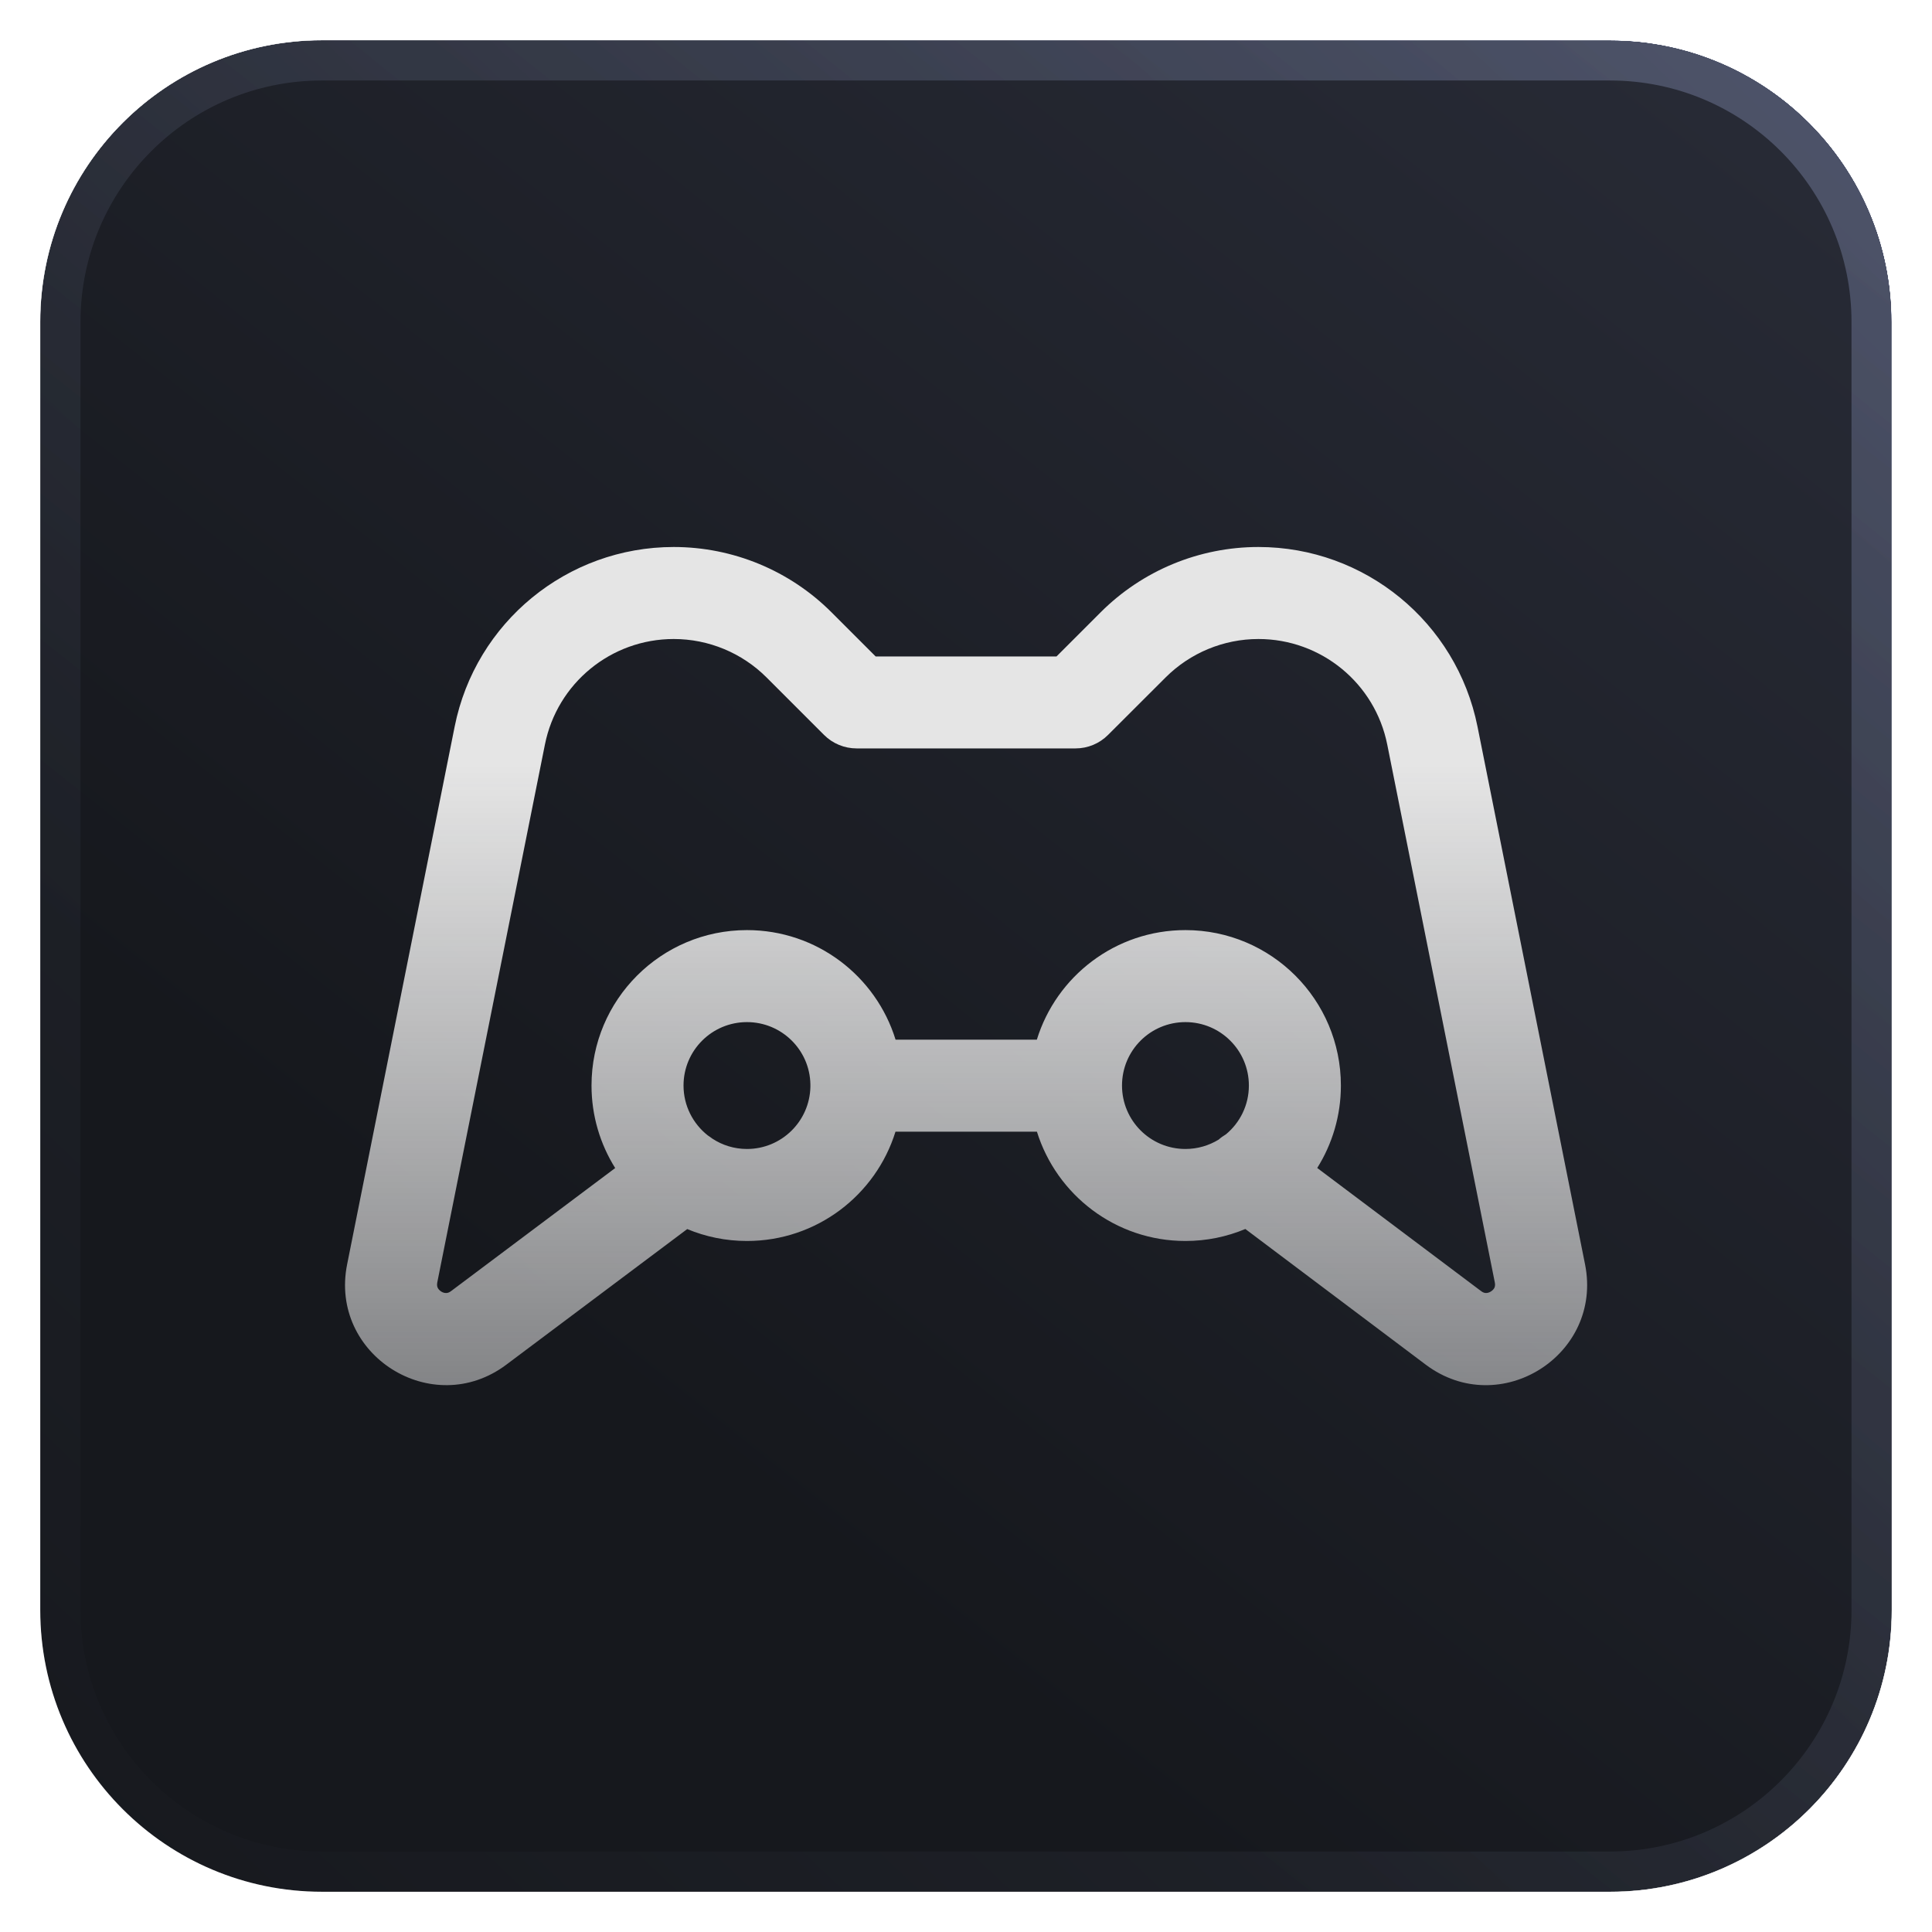
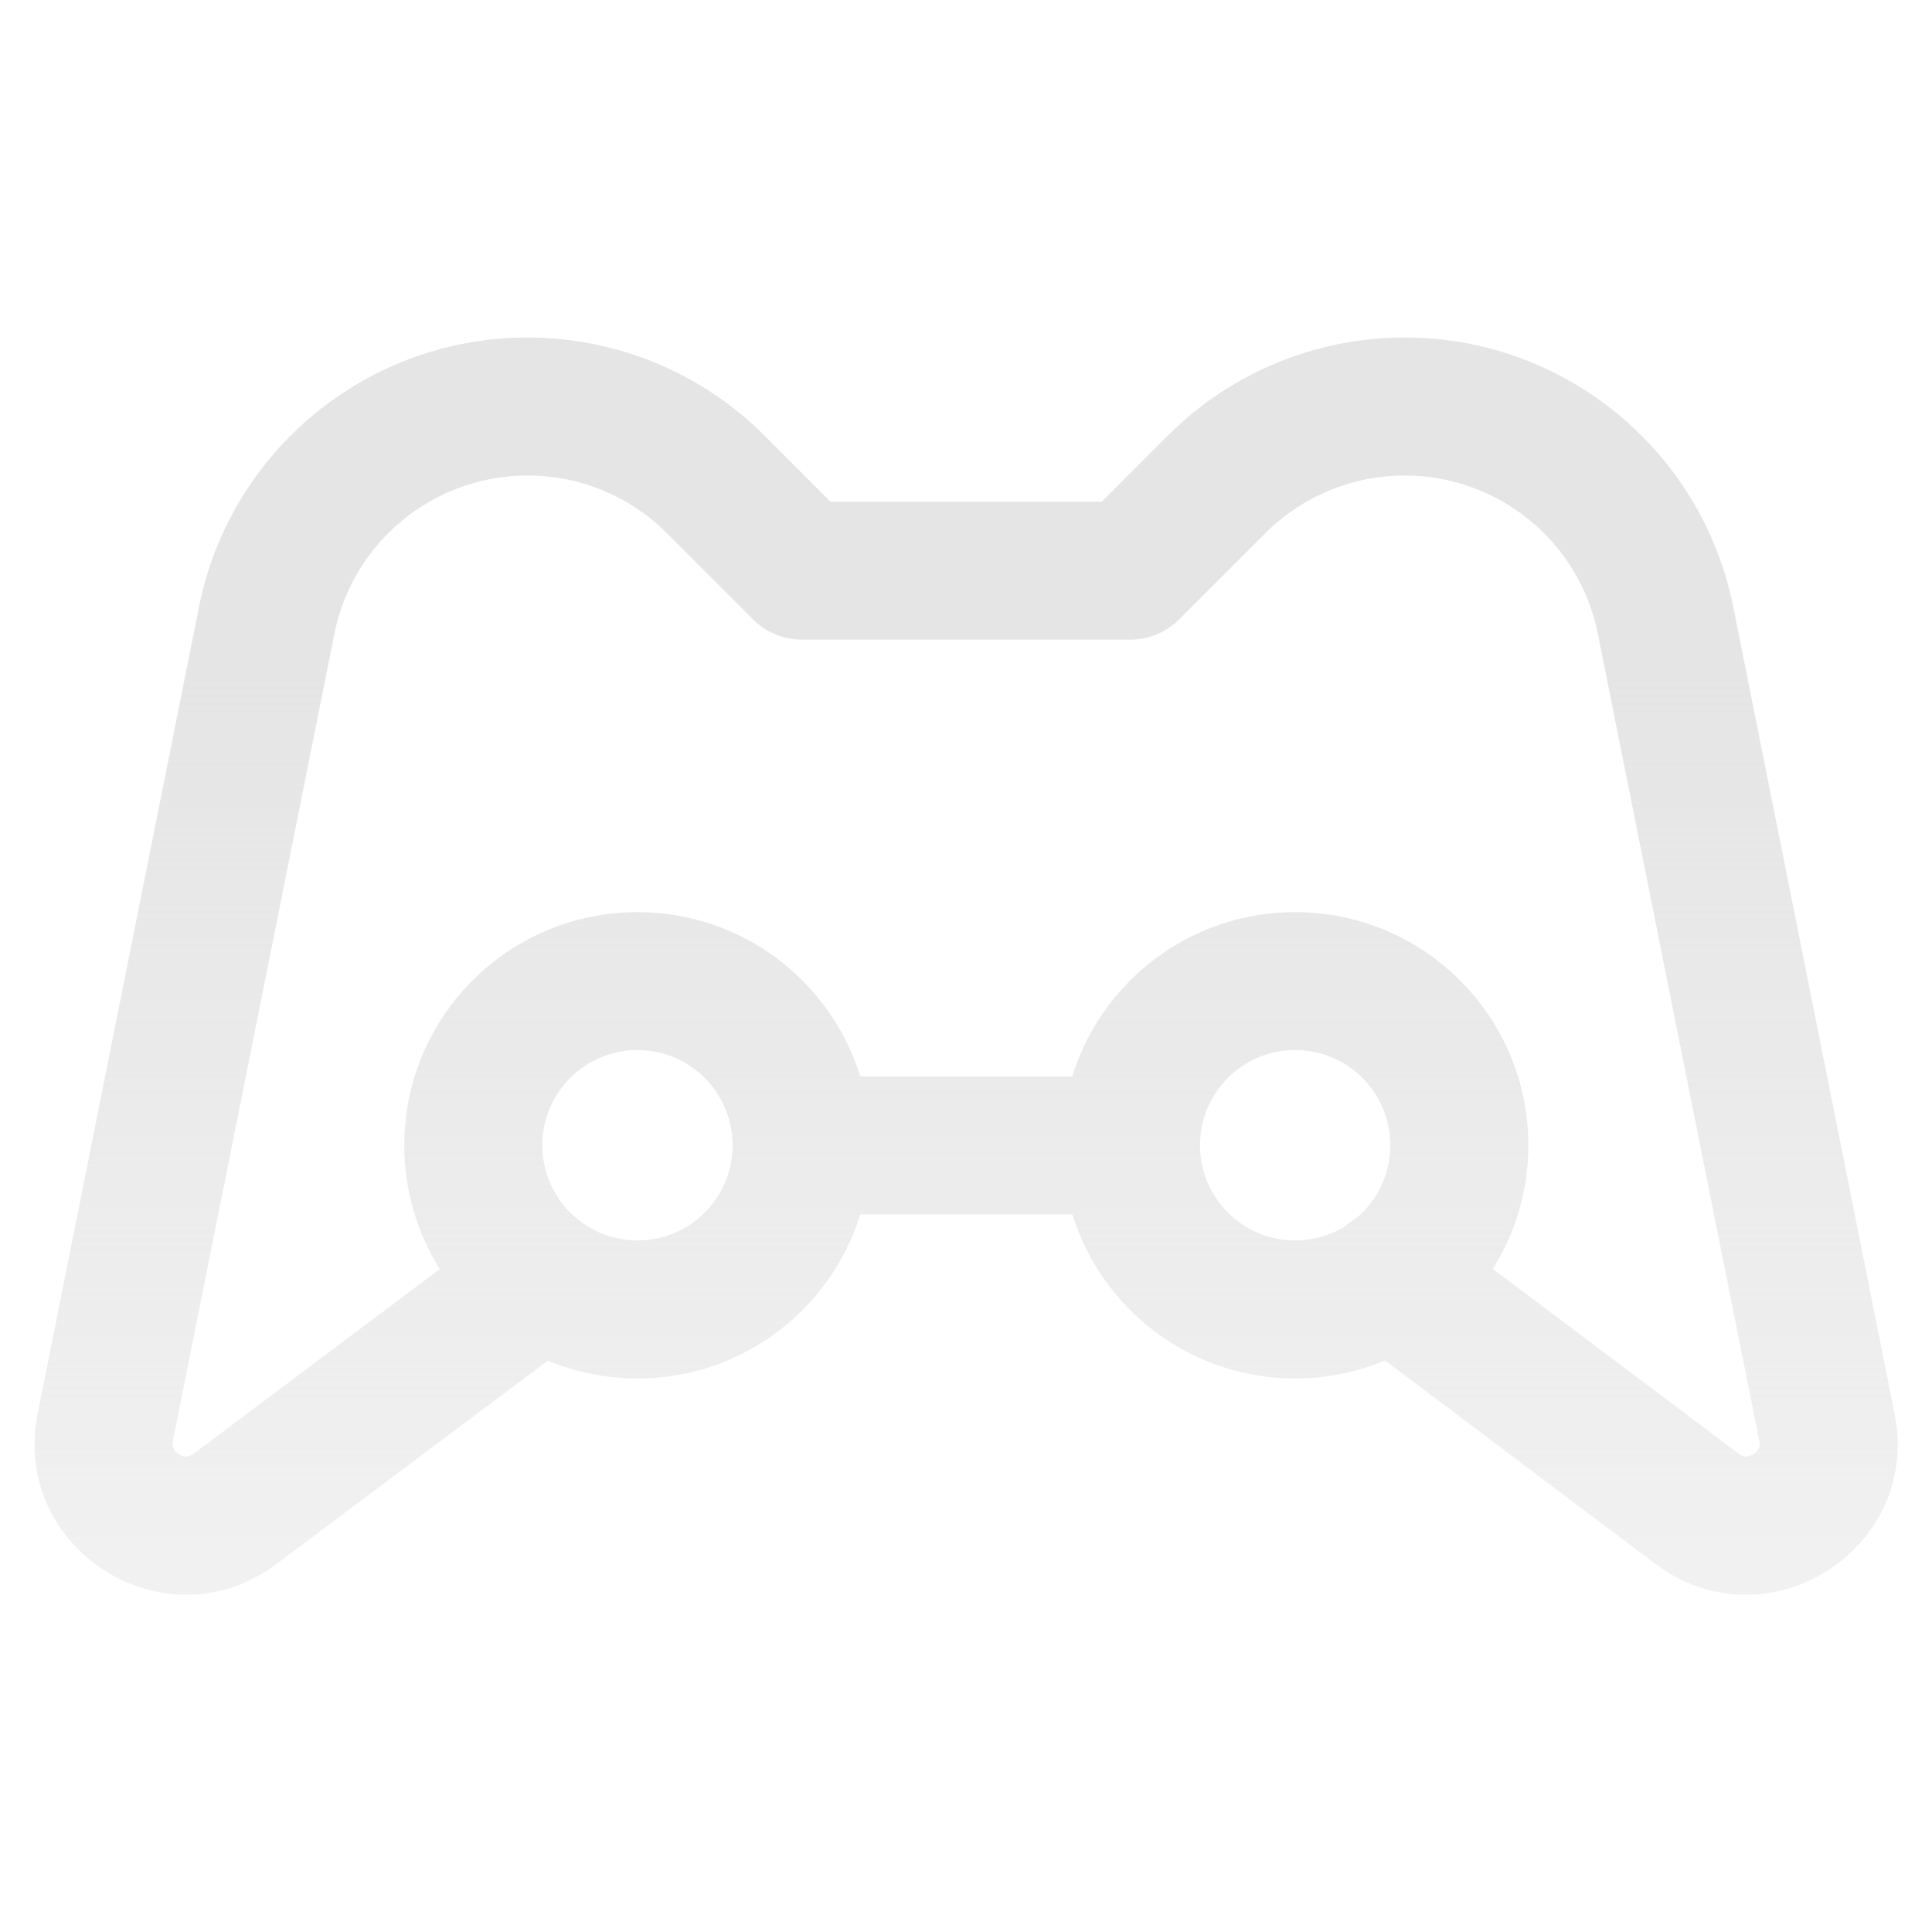
- <svg xmlns="http://www.w3.org/2000/svg" width="24" height="24" viewBox="0 0 24 24" fill="none">
-   <rect x="0.5" y="0.5" width="23" height="23" rx="3.5" fill="url(#paint0_linear_7552_6507)" />
-   <rect x="0.5" y="0.5" width="23" height="23" rx="3.5" stroke="url(#paint1_linear_7552_6507)" style="mix-blend-mode:overlay" />
-   <path fill-rule="evenodd" clip-rule="evenodd" d="M5.432 15.931L6.769 9.25C6.921 8.487 7.591 7.938 8.369 7.938C8.802 7.938 9.217 8.11 9.523 8.416L10.237 9.13C10.344 9.237 10.49 9.297 10.641 9.297H13.361C13.512 9.297 13.657 9.237 13.764 9.13L14.479 8.416C14.785 8.11 15.2 7.938 15.633 7.938C16.411 7.938 17.081 8.487 17.233 9.25L18.569 15.93C18.576 15.964 18.57 15.983 18.565 15.996C18.557 16.012 18.543 16.029 18.521 16.043C18.499 16.057 18.476 16.063 18.459 16.062C18.445 16.062 18.425 16.059 18.398 16.038L16.363 14.509C16.549 14.212 16.657 13.861 16.657 13.485C16.657 12.418 15.792 11.554 14.726 11.554C13.857 11.554 13.123 12.127 12.88 12.915H11.125C10.882 12.127 10.148 11.554 9.279 11.554C8.213 11.554 7.348 12.418 7.348 13.485C7.348 13.861 7.456 14.213 7.642 14.51L5.604 16.038C5.577 16.059 5.557 16.062 5.543 16.062C5.525 16.063 5.503 16.058 5.481 16.044C5.459 16.03 5.444 16.012 5.437 15.996C5.431 15.983 5.426 15.964 5.432 15.931ZM12.881 14.058H11.124C10.88 14.845 10.146 15.416 9.279 15.416C9.016 15.416 8.765 15.363 8.537 15.268L6.289 16.953C5.371 17.641 4.087 16.833 4.312 15.707L5.648 9.026C5.907 7.729 7.046 6.795 8.369 6.795C9.105 6.795 9.811 7.087 10.331 7.608L10.878 8.155H13.124L13.671 7.608C14.191 7.087 14.897 6.795 15.633 6.795C16.955 6.795 18.094 7.729 18.354 9.026L19.69 15.706C19.915 16.832 18.631 17.642 17.712 16.953L15.47 15.267C15.241 15.363 14.989 15.416 14.726 15.416C13.859 15.416 13.126 14.845 12.881 14.058ZM15.229 14.091C15.197 14.11 15.166 14.132 15.138 14.157C15.018 14.23 14.877 14.273 14.726 14.273C14.29 14.273 13.938 13.92 13.938 13.485C13.938 13.049 14.29 12.697 14.726 12.697C15.161 12.697 15.514 13.049 15.514 13.485C15.514 13.729 15.403 13.947 15.229 14.091ZM9.279 14.273C9.121 14.273 8.973 14.226 8.85 14.145C8.831 14.131 8.812 14.117 8.793 14.105C8.609 13.96 8.491 13.736 8.491 13.485C8.491 13.049 8.844 12.697 9.279 12.697C9.709 12.697 10.059 13.041 10.067 13.469L10.067 13.487L10.067 13.503C10.057 13.93 9.708 14.273 9.279 14.273Z" fill="url(#paint2_linear_7552_6507)" />
+ <svg xmlns="http://www.w3.org/2000/svg" width="16" height="16" viewBox="0 0 16 16" fill="none">
+   <path fill-rule="evenodd" clip-rule="evenodd" d="M1.432 11.931L2.769 5.25C2.921 4.487 3.591 3.938 4.369 3.938C4.802 3.938 5.217 4.109 5.523 4.416L6.237 5.13C6.344 5.237 6.49 5.297 6.641 5.297H9.36C9.512 5.297 9.657 5.237 9.765 5.13L10.479 4.416C10.785 4.11 11.2 3.938 11.633 3.938C12.411 3.938 13.081 4.487 13.233 5.25L14.569 11.93C14.576 11.964 14.57 11.983 14.565 11.996C14.557 12.012 14.543 12.03 14.521 12.043C14.499 12.057 14.476 12.063 14.459 12.062C14.445 12.062 14.425 12.059 14.398 12.038L12.363 10.509C12.549 10.212 12.657 9.861 12.657 9.485C12.657 8.418 11.792 7.554 10.726 7.554C9.857 7.554 9.123 8.127 8.88 8.915H7.125C6.882 8.127 6.148 7.554 5.279 7.554C4.213 7.554 3.348 8.418 3.348 9.485C3.348 9.861 3.456 10.213 3.642 10.51L1.604 12.039C1.577 12.059 1.557 12.062 1.543 12.062C1.525 12.063 1.503 12.057 1.481 12.043C1.459 12.03 1.444 12.012 1.437 11.996C1.431 11.983 1.426 11.964 1.432 11.931ZM8.881 10.058H7.124C6.88 10.845 6.146 11.416 5.279 11.416C5.016 11.416 4.765 11.363 4.537 11.268L2.289 12.953C1.371 13.641 0.087 12.833 0.312 11.707L1.648 5.026C1.907 3.729 3.046 2.795 4.369 2.795C5.105 2.795 5.811 3.087 6.331 3.607L6.878 4.155H9.124L9.671 3.608C10.191 3.087 10.897 2.795 11.633 2.795C12.955 2.795 14.094 3.729 14.354 5.026L15.69 11.706C15.915 12.832 14.631 13.642 13.712 12.953L11.47 11.267C11.241 11.363 10.989 11.416 10.726 11.416C9.859 11.416 9.126 10.845 8.881 10.058ZM11.229 10.091C11.197 10.11 11.166 10.132 11.138 10.157C11.018 10.23 10.877 10.273 10.726 10.273C10.29 10.273 9.938 9.92 9.938 9.485C9.938 9.049 10.29 8.696 10.726 8.696C11.161 8.696 11.514 9.049 11.514 9.485C11.514 9.729 11.403 9.947 11.229 10.091ZM5.279 10.273C5.121 10.273 4.973 10.226 4.85 10.145C4.831 10.131 4.812 10.117 4.793 10.105C4.609 9.96 4.491 9.736 4.491 9.485C4.491 9.049 4.844 8.696 5.279 8.696C5.709 8.696 6.059 9.041 6.067 9.469L6.067 9.487L6.067 9.503C6.057 9.93 5.708 10.273 5.279 10.273Z" fill="url(#paint0_linear_7587_18109)" />
  <defs>
-     <linearGradient id="paint0_linear_7552_6507" x1="20.97" y1="1.015" x2="7.832" y2="17.514" gradientUnits="userSpaceOnUse">
-       <stop stop-color="#272A35" />
-       <stop offset="1" stop-color="#16181D" />
-     </linearGradient>
-     <linearGradient id="paint1_linear_7552_6507" x1="22.804" y1="1.758e-06" x2="-6.796e-07" y2="24" gradientUnits="userSpaceOnUse">
-       <stop stop-color="white" />
-       <stop offset="1" stop-color="white" stop-opacity="0" />
-     </linearGradient>
-     <linearGradient id="paint2_linear_7552_6507" x1="12.033" y1="5.374" x2="12.033" y2="19.329" gradientUnits="userSpaceOnUse">
+     <linearGradient id="paint0_linear_7587_18109" x1="8.033" y1="1.374" x2="8.033" y2="15.329" gradientUnits="userSpaceOnUse">
      <stop offset="0.295" stop-color="#E5E5E5" />
      <stop offset="1" stop-color="#E5E5E5" stop-opacity="0.4" />
    </linearGradient>
  </defs>
</svg>
